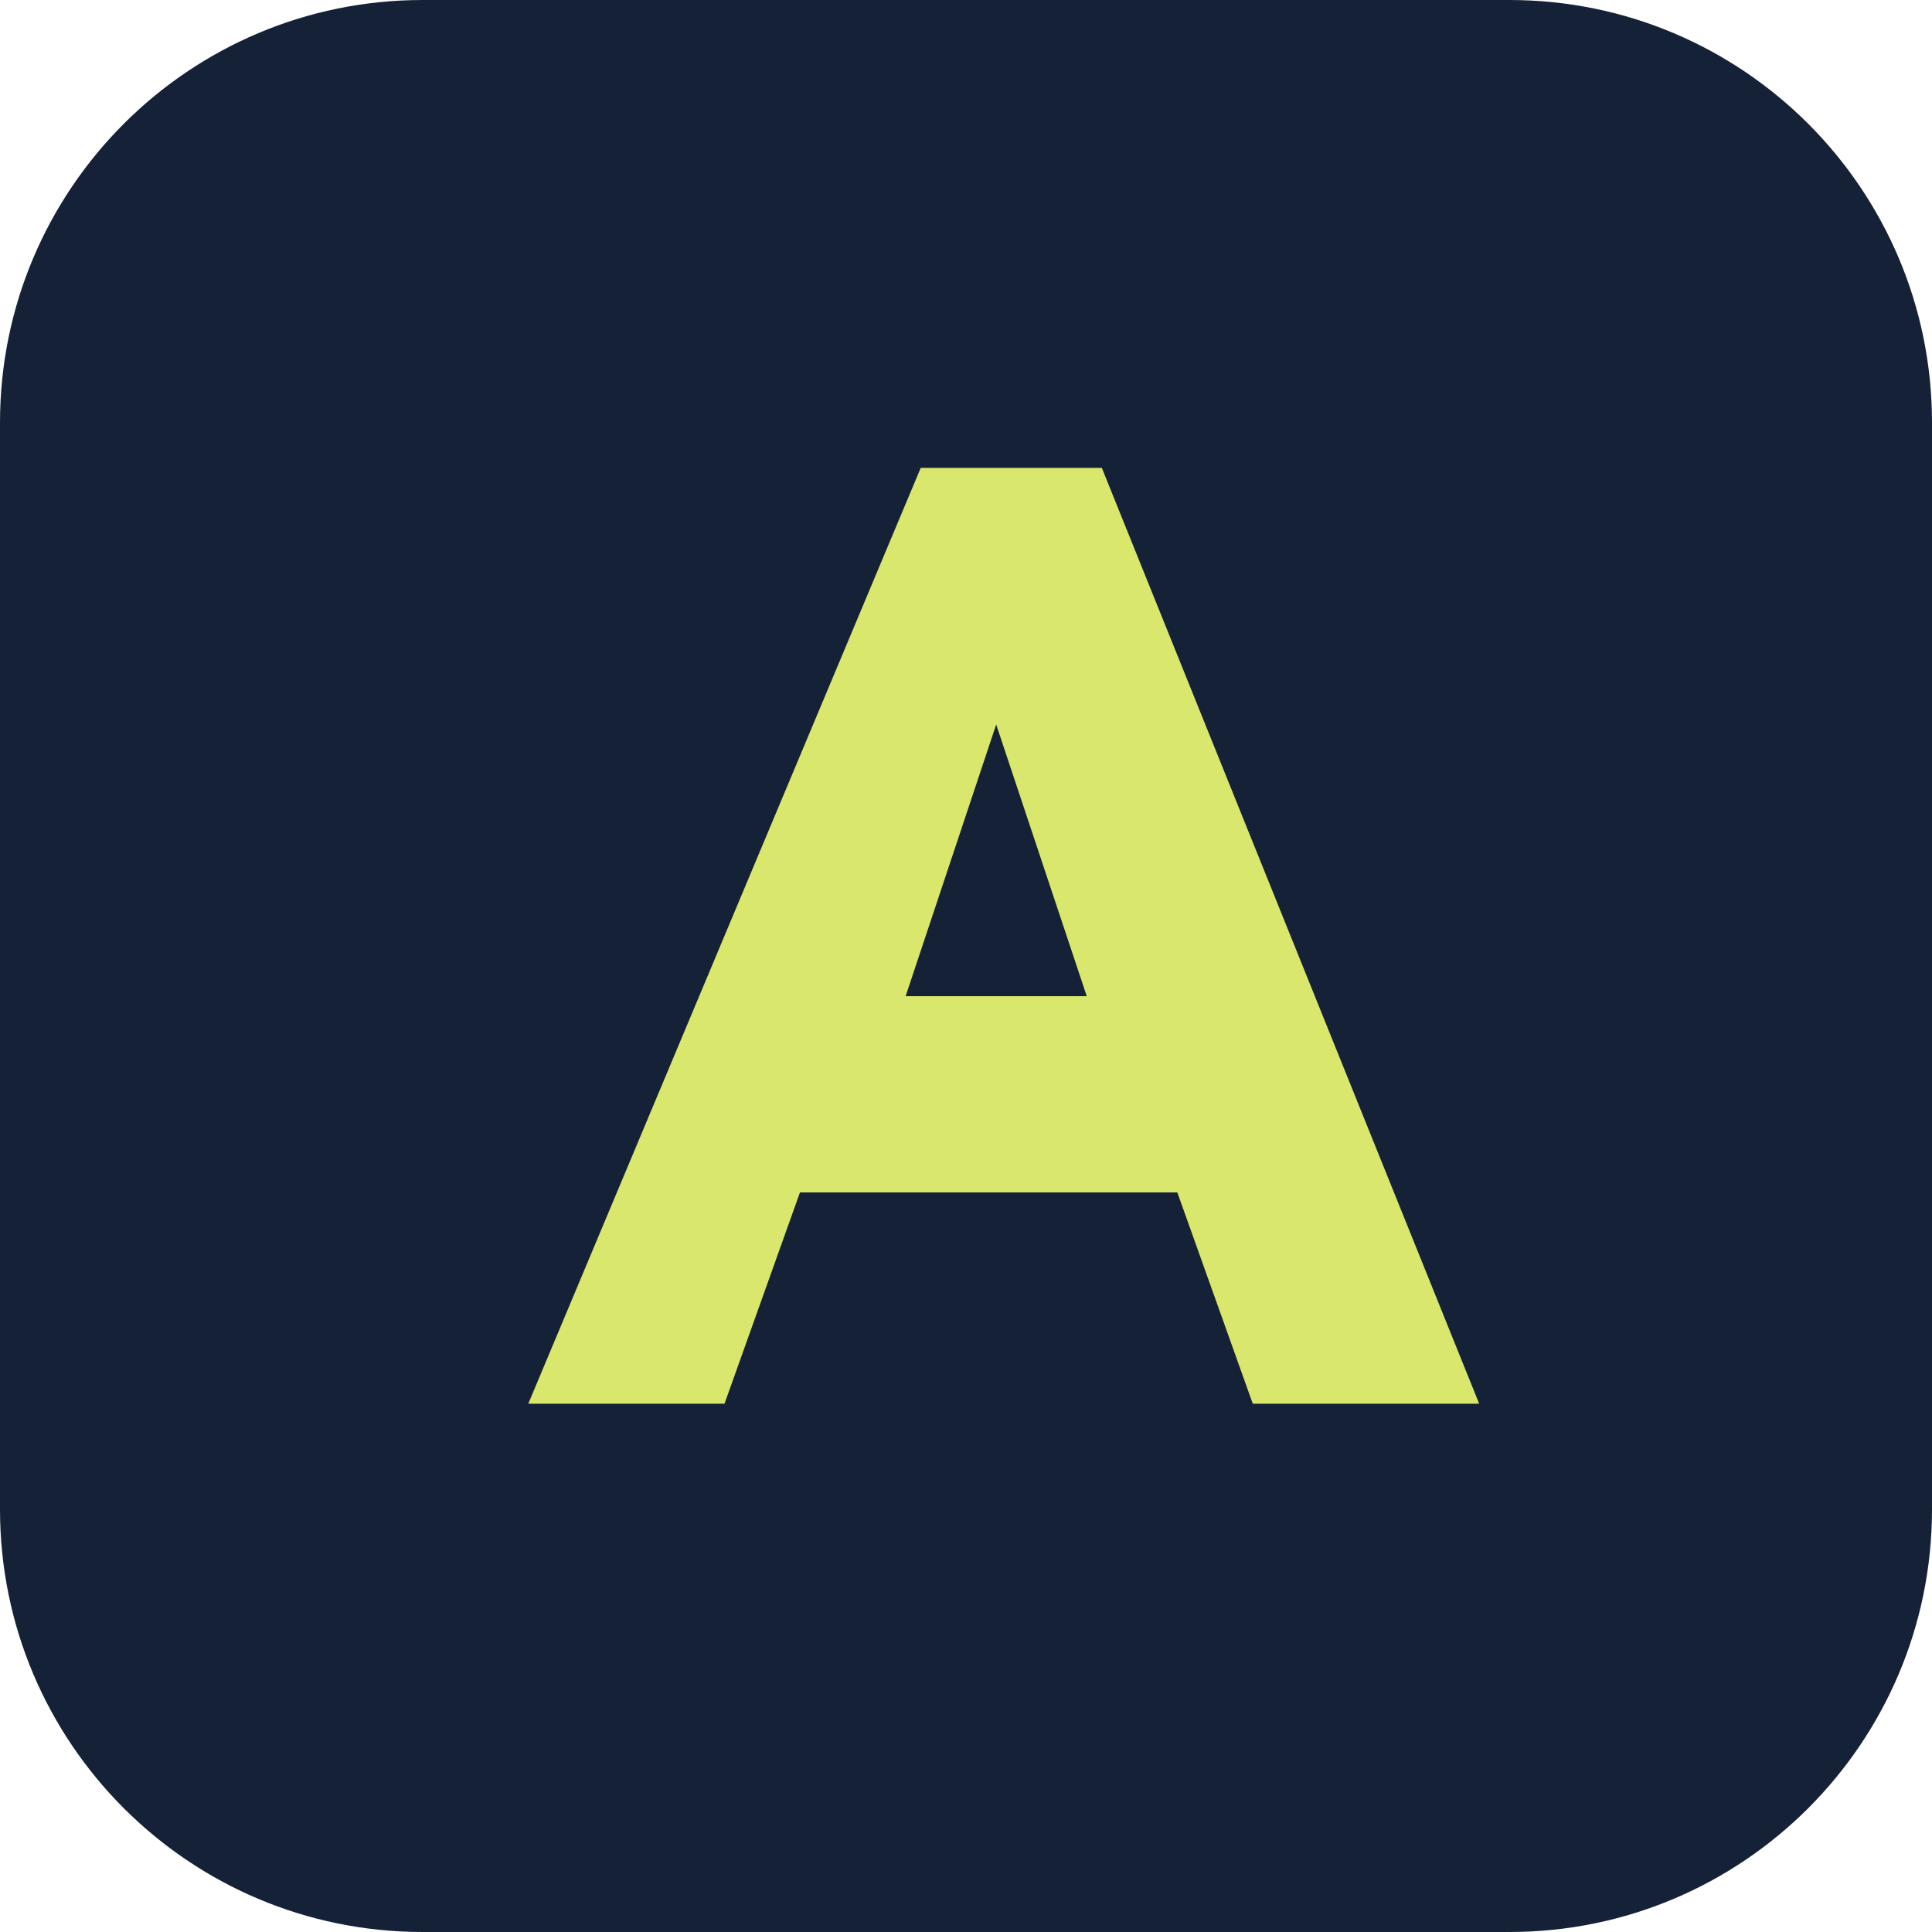
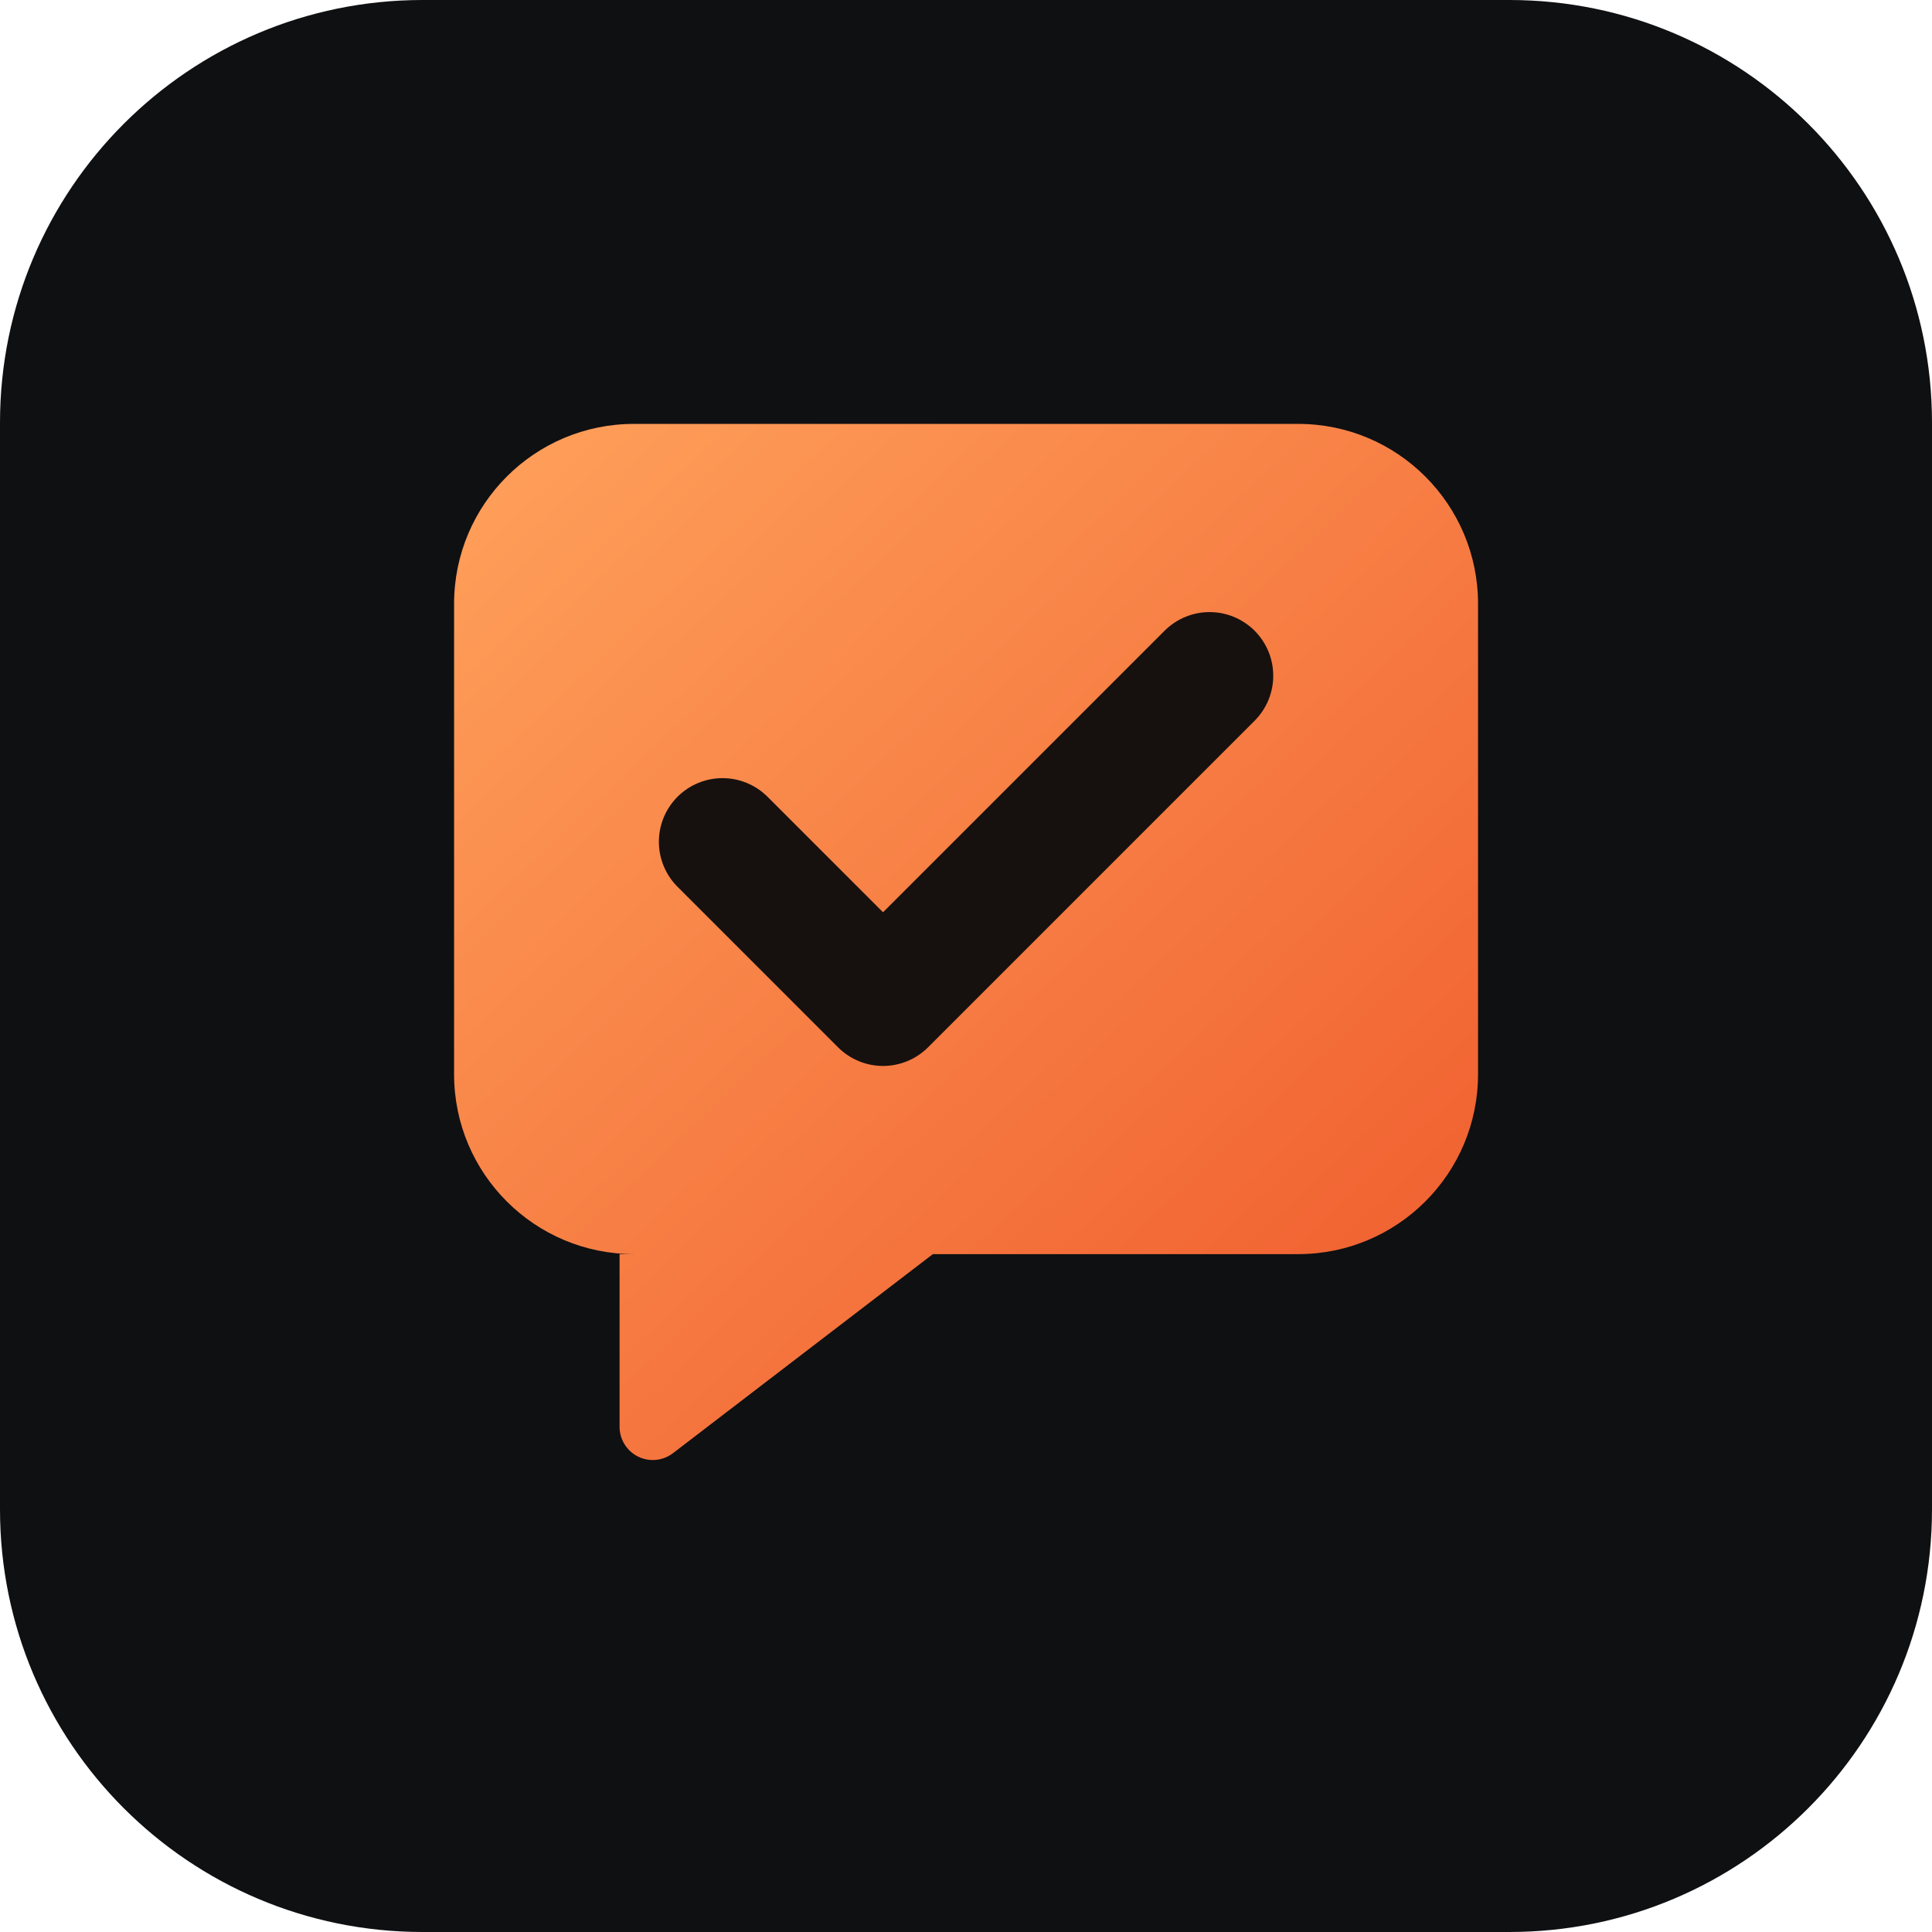
<svg xmlns="http://www.w3.org/2000/svg" viewBox="0 0 128 128">
-   <rect width="128" height="128" rx="28" fill="#152137" />
-   <path d="M35 93 61 31h12l25 62H83l-5-14H53l-5 14H33Zm25-27h12l-6-18-6 18Z" fill="#d9e86c" />
+   <defs>
+     <linearGradient id="g" x1="3" y1="2" x2="21" y2="21" gradientUnits="userSpaceOnUse">
+       <stop offset="0" stop-color="#ffa25c" />
+       <stop offset="1" stop-color="#ef5a2c" />
+     </linearGradient>
+   </defs>
+   <rect width="128" height="128" rx="28" fill="#0f1012" />
+   <g transform="translate(20 18) scale(3.667)">
+     <path fill="url(#g)" d="M6 2.75h12A3.25 3.25 0 0 1 21.25 6v8.5A3.25 3.25 0 0 1 18 17.75h-6.6l-4.7 3.6a.6.6 0 0 1-.96-.48v-3.12H6A3.25 3.25 0 0 1 2.75 14.5V6A3.25 3.25 0 0 1 6 2.75Z" />
+     <path d="m7.6 10.3 2.9 2.9 5.9-5.9" fill="none" stroke="#16110e" stroke-width="2.3" stroke-linecap="round" stroke-linejoin="round" />
+   </g>
</svg>
